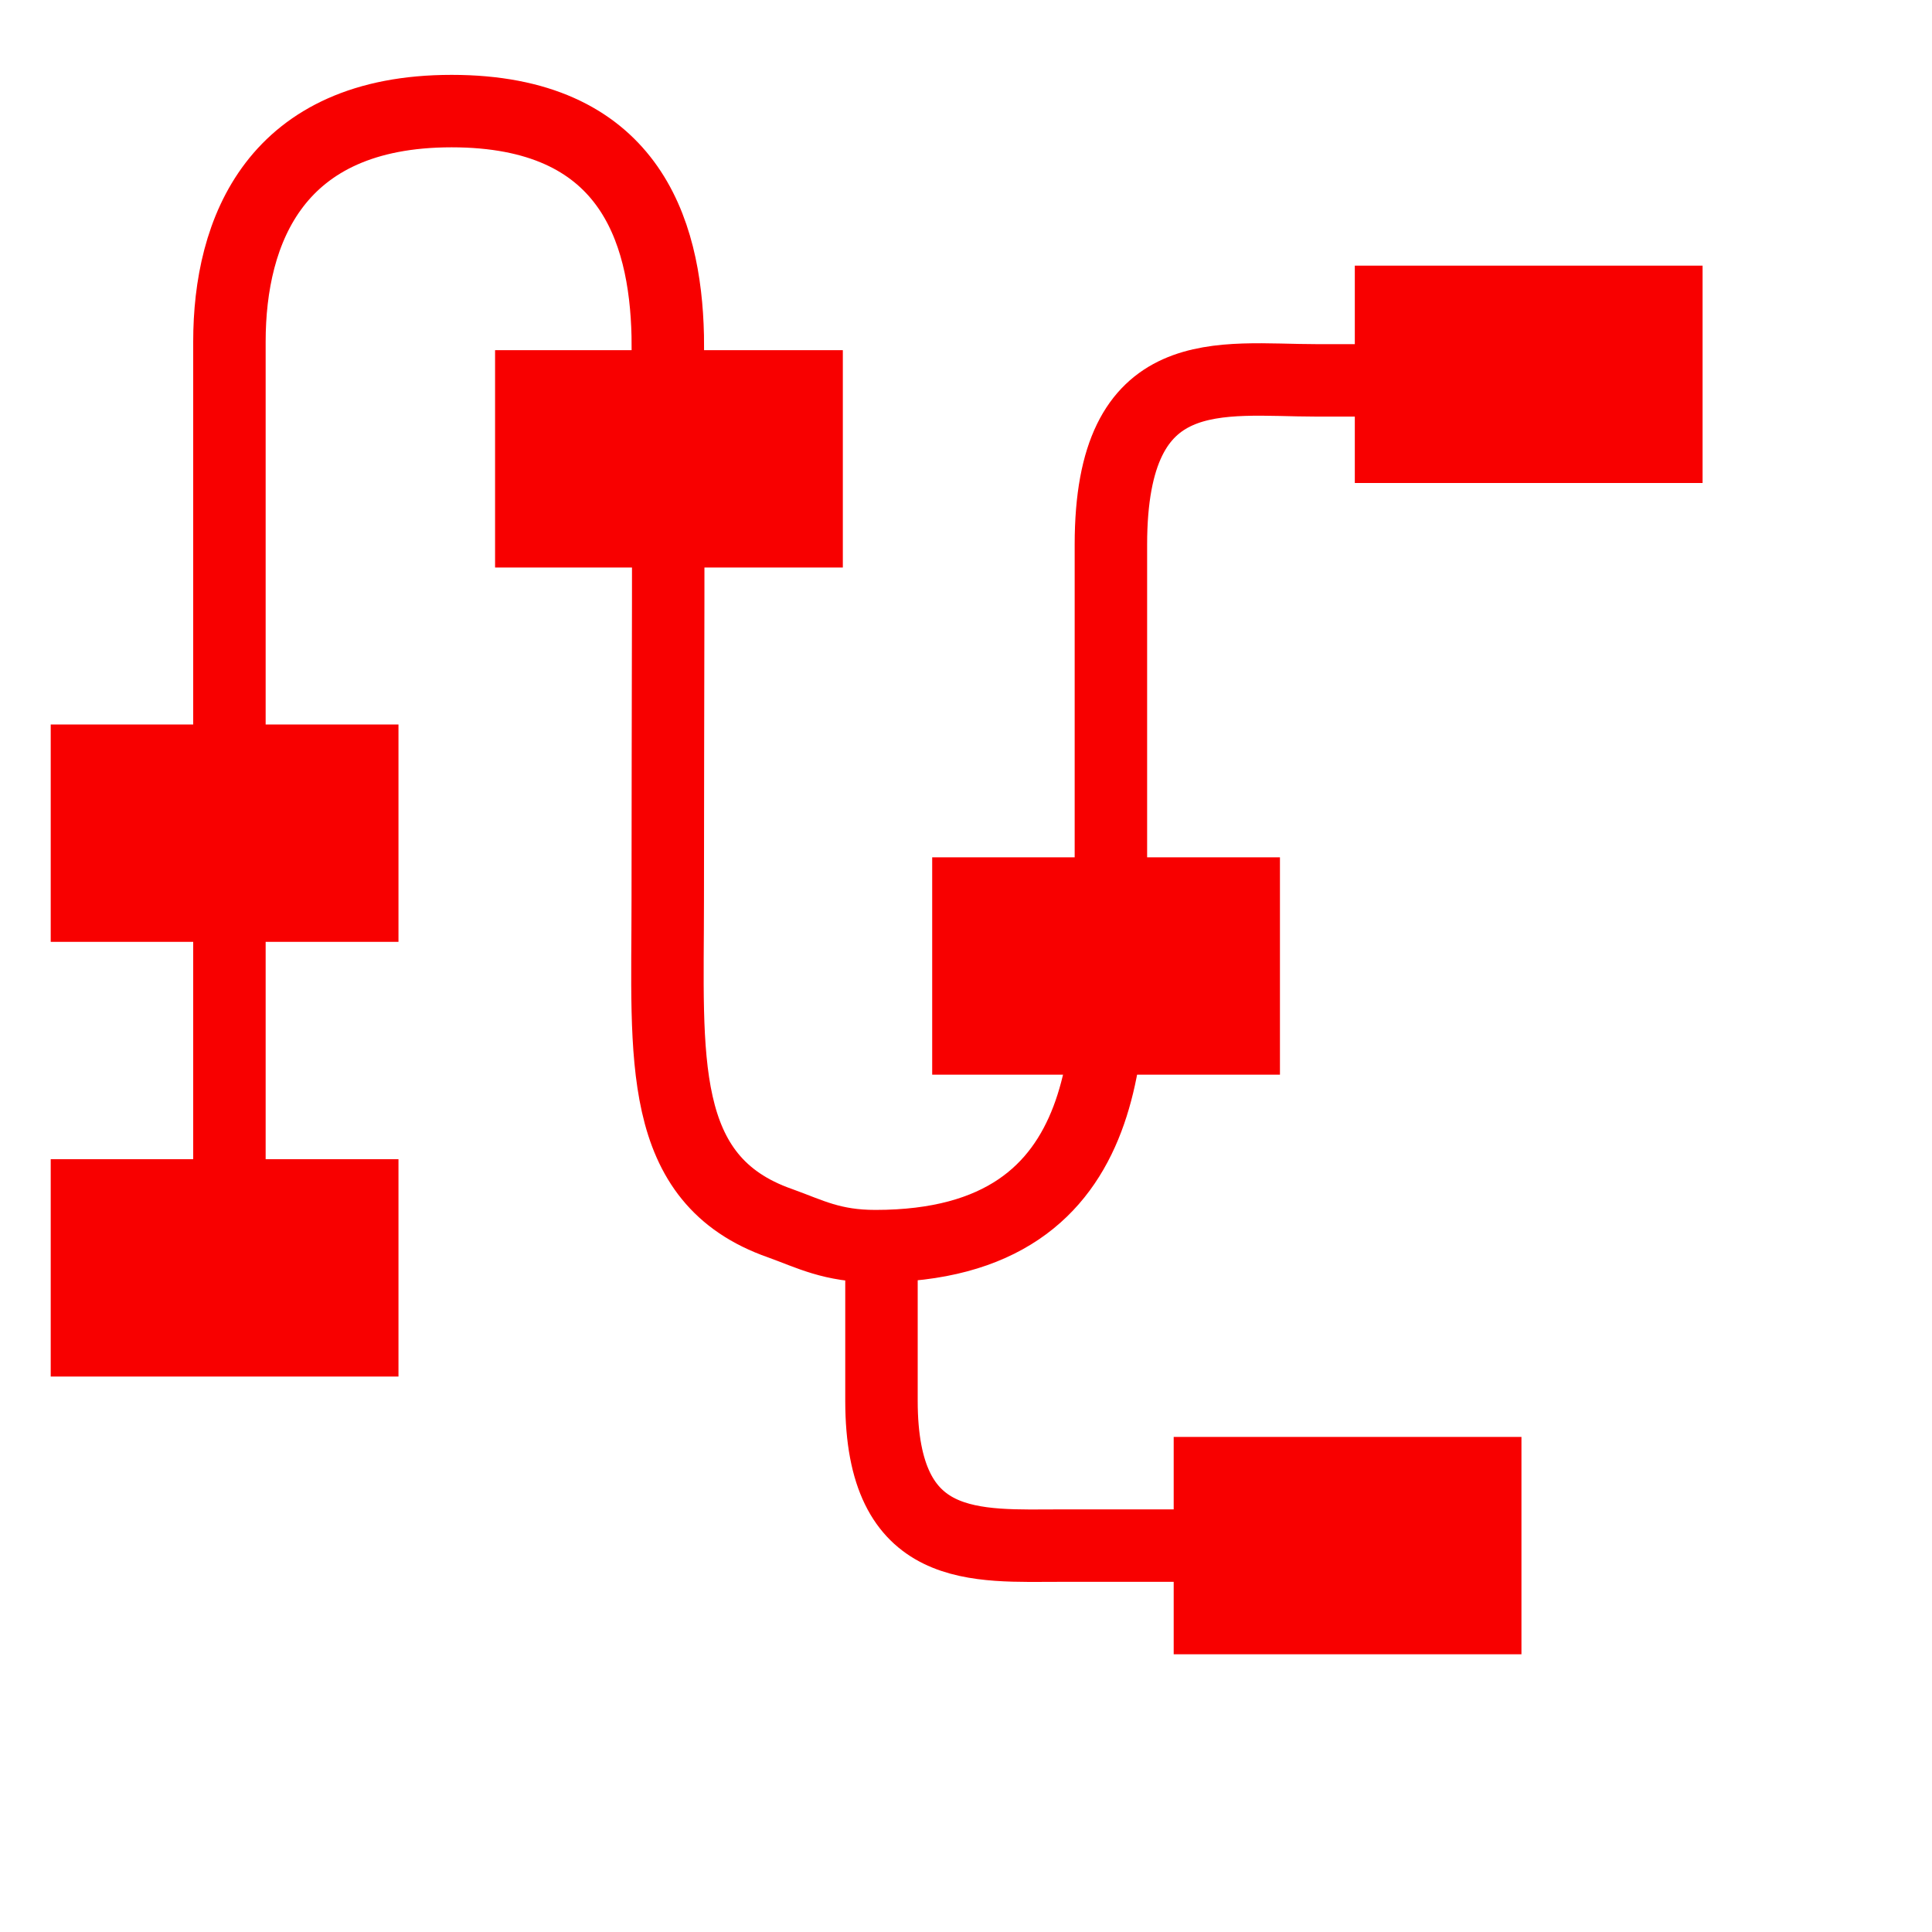
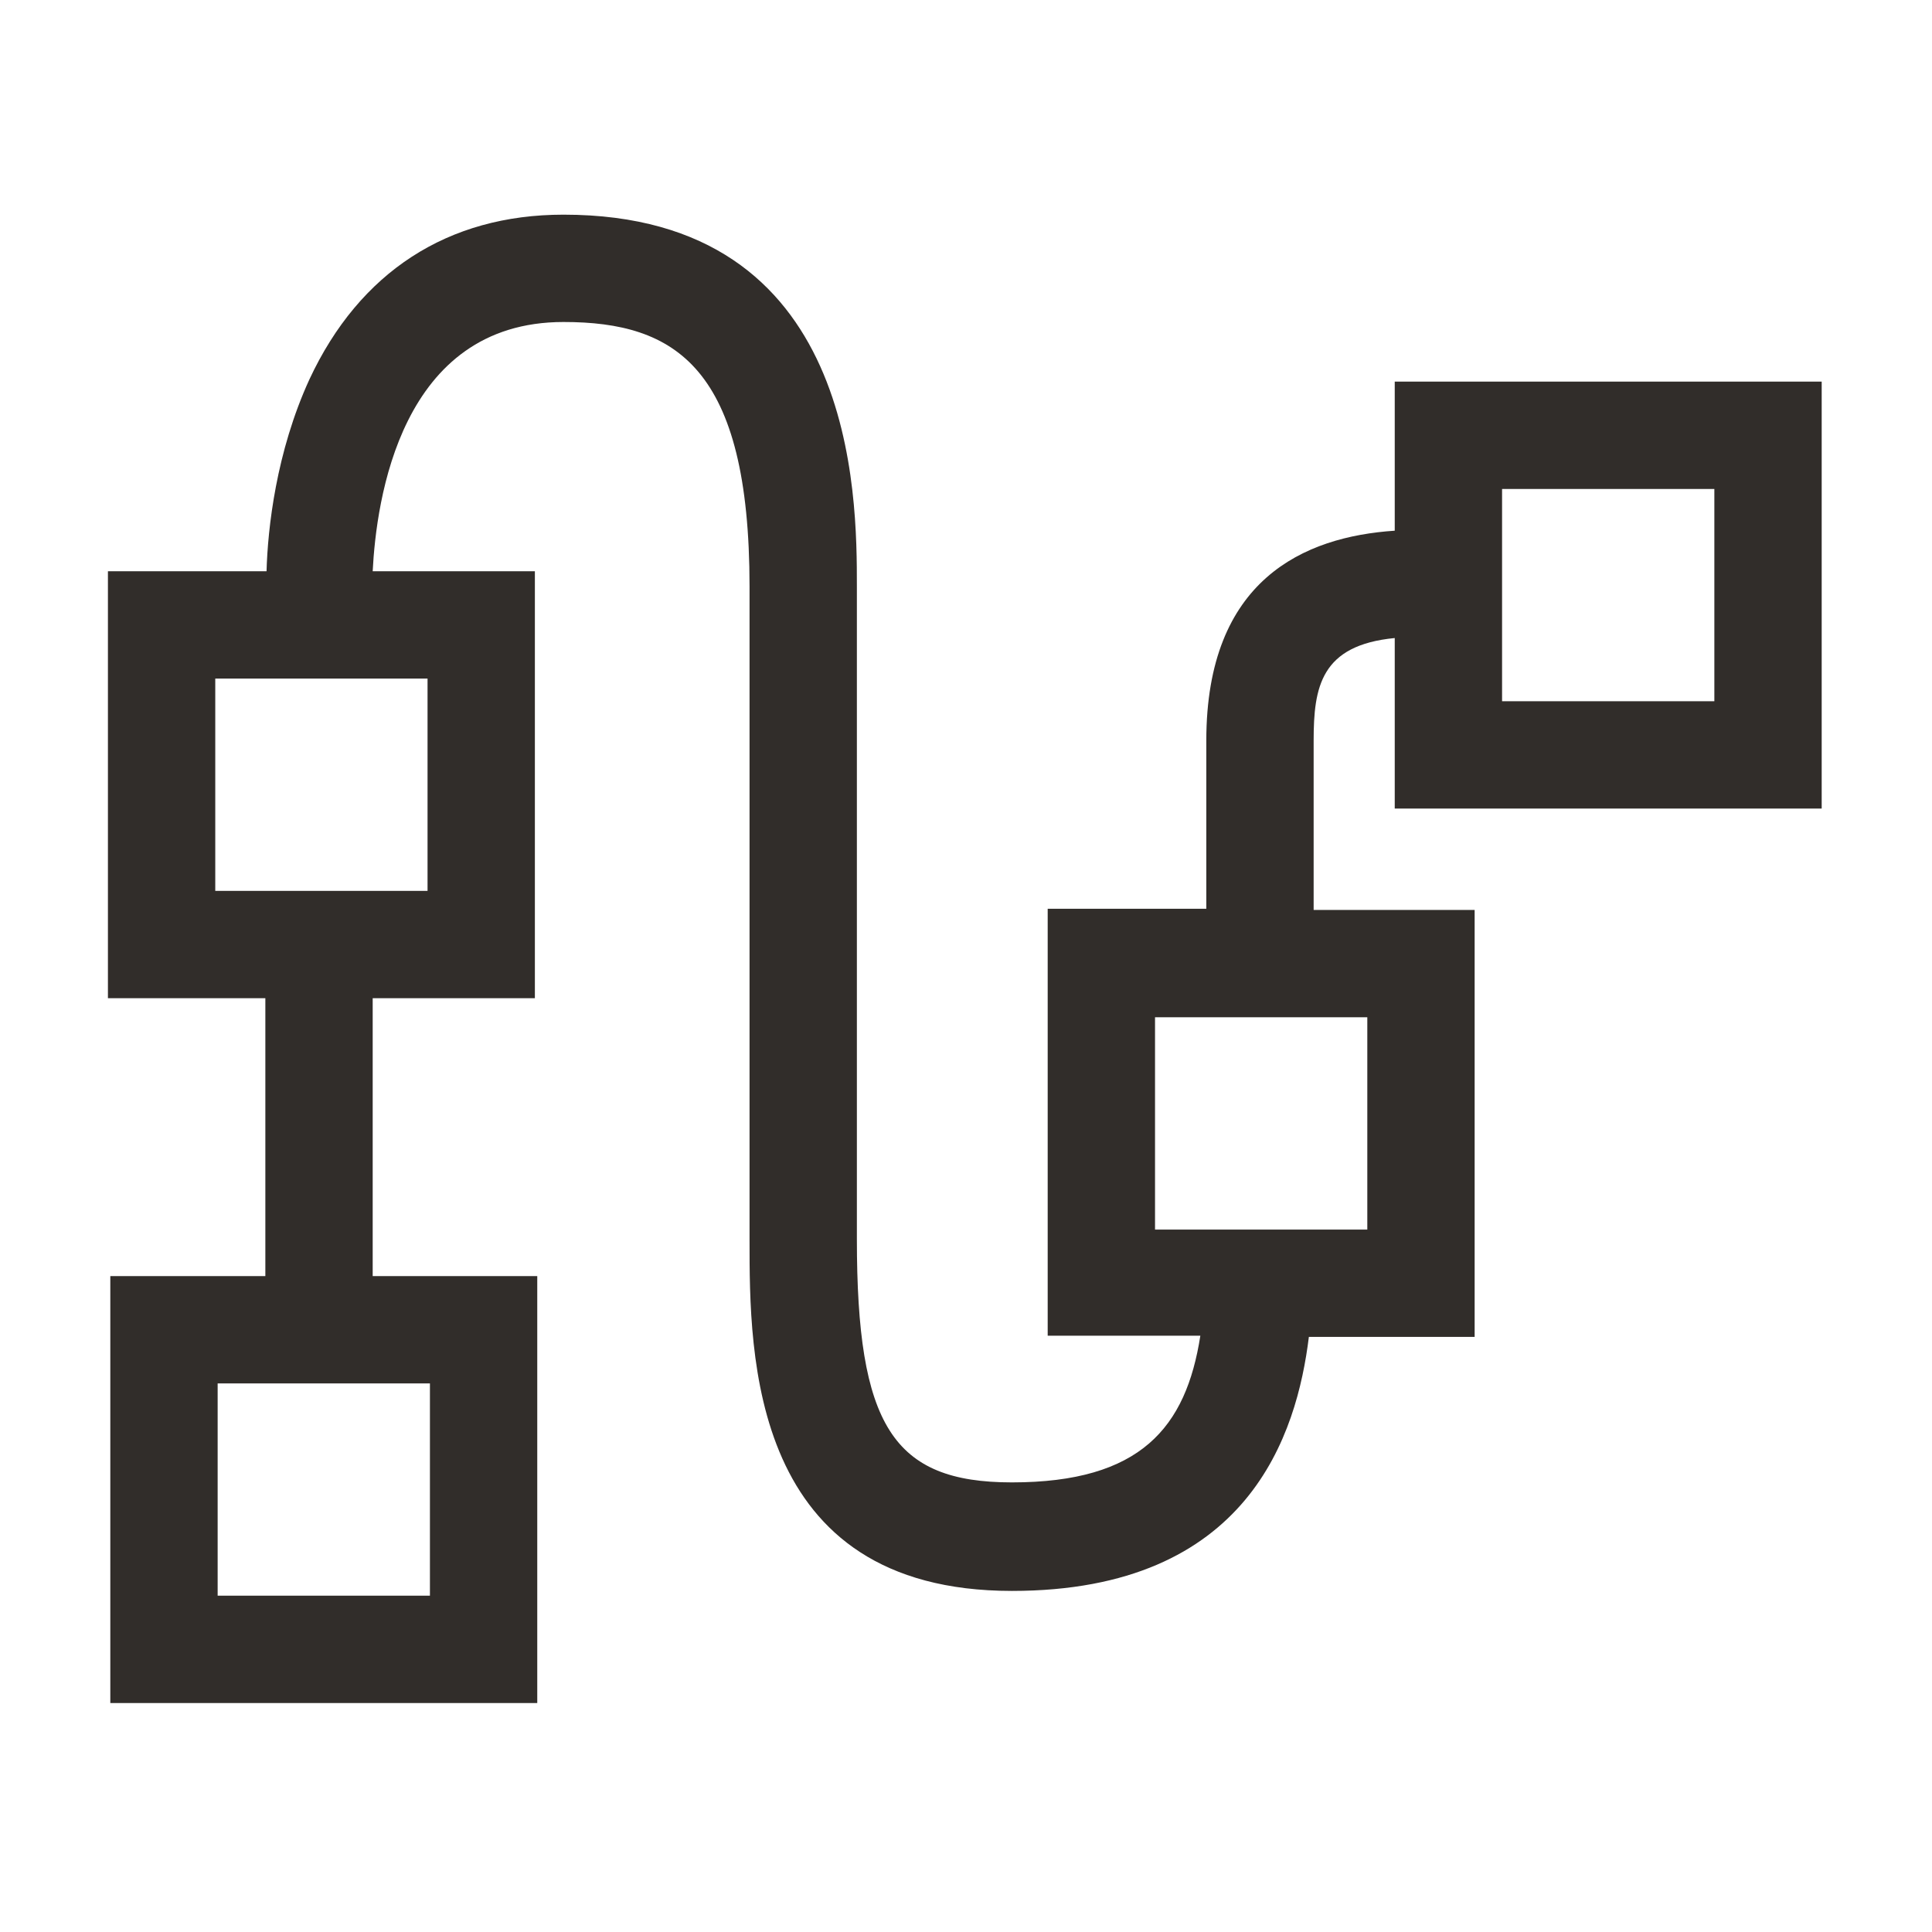
- <svg xmlns="http://www.w3.org/2000/svg" x="0" y="0" width="20px" height="20px" viewBox="-180 235 160 160" xml:space="preserve">
-   <switch>
-     <g>
-       <g>
-         <path fill="none" stroke="#F80000" stroke-width="6" stroke-miterlimit="10" d="M-161,340c0,0.5,0-60.7,0-76.7c0-9.2,3.8-19.1,18.4-19.1c14.6,0,17.7,9.7,17.9,18.6c0.1,11.3,0,31.5,0,46.8     c0,12.9-1,23.1,9.3,26.7c2.5,0.9,4.3,1.9,7.9,1.9c20.9,0,19.4-18.4,19.5-29c0-11.1,0-18.7,0-29.1c0-15.5,9.1-13.6,17-13.6     c14.3,0,19.6,0,19.6,0" />
-         <path fill="none" stroke="#F80000" stroke-width="6" stroke-miterlimit="10" d="M-81,363c0,0-3.7,0-11,0c-7.2,0-15,0.8-15-12c0-11.9,0-12,0-12" />
-       </g>
-       <rect x="-82.8" y="354" fill="#F80000" width="28.8" height="18" />
-       <rect x="-102.8" y="306" fill="#F80000" width="28.8" height="18" />
-       <rect x="-139" y="264" fill="#F80000" width="28.8" height="18" />
-       <rect x="-175.8" y="295" fill="#F80000" width="28.8" height="18" />
-       <rect x="-175.8" y="331" fill="#F80000" width="28.8" height="18" />
-       <rect x="-67.8" y="257" fill="#F80000" width="28.8" height="18" />
-     </g>
-   </switch>
+ <svg xmlns="http://www.w3.org/2000/svg" x="0" y="0" width="20px" height="20px" viewBox="0 0 161.9 162" xml:space="preserve">
+   <path fill="#312D2A" d="M152.7,67.8V32h-35.8v12.5c-7.6,0.5-15.8,4.1-15.8,17.6v14.1H87.8v35.8h12.8c-1.2,7.7-5,12.3-15.8,12.3  c-10,0-13-4.8-13-20.4V49.2c0-7.7,0-31.2-24.6-31.2c-9.7,0-17.1,4.8-21.3,13.8c-2.8,6.1-3.5,12.5-3.6,16.1H9v35.8h13.2V107h-13v35.8  H45V107H31.2V83.7h13.6V47.9H31.2C31.5,42,33.5,27,47.2,27c9.4,0,15.6,3.8,15.6,22.2V104c0,9.6,0,29.4,22,29.4  c19.9,0,23.9-13.2,24.9-21.3h13.9V76.3h-13.5V62.1c0-4.5,0.6-8,6.8-8.6v14.3H152.7z M36,133.8H18.2V116H36V133.8z M35.8,74.7H18  V56.9h17.8V74.7z M114.6,103.1H96.8V85.3h17.8V103.1z M125.9,41h17.8v17.8h-17.8V41z" />
</svg>
